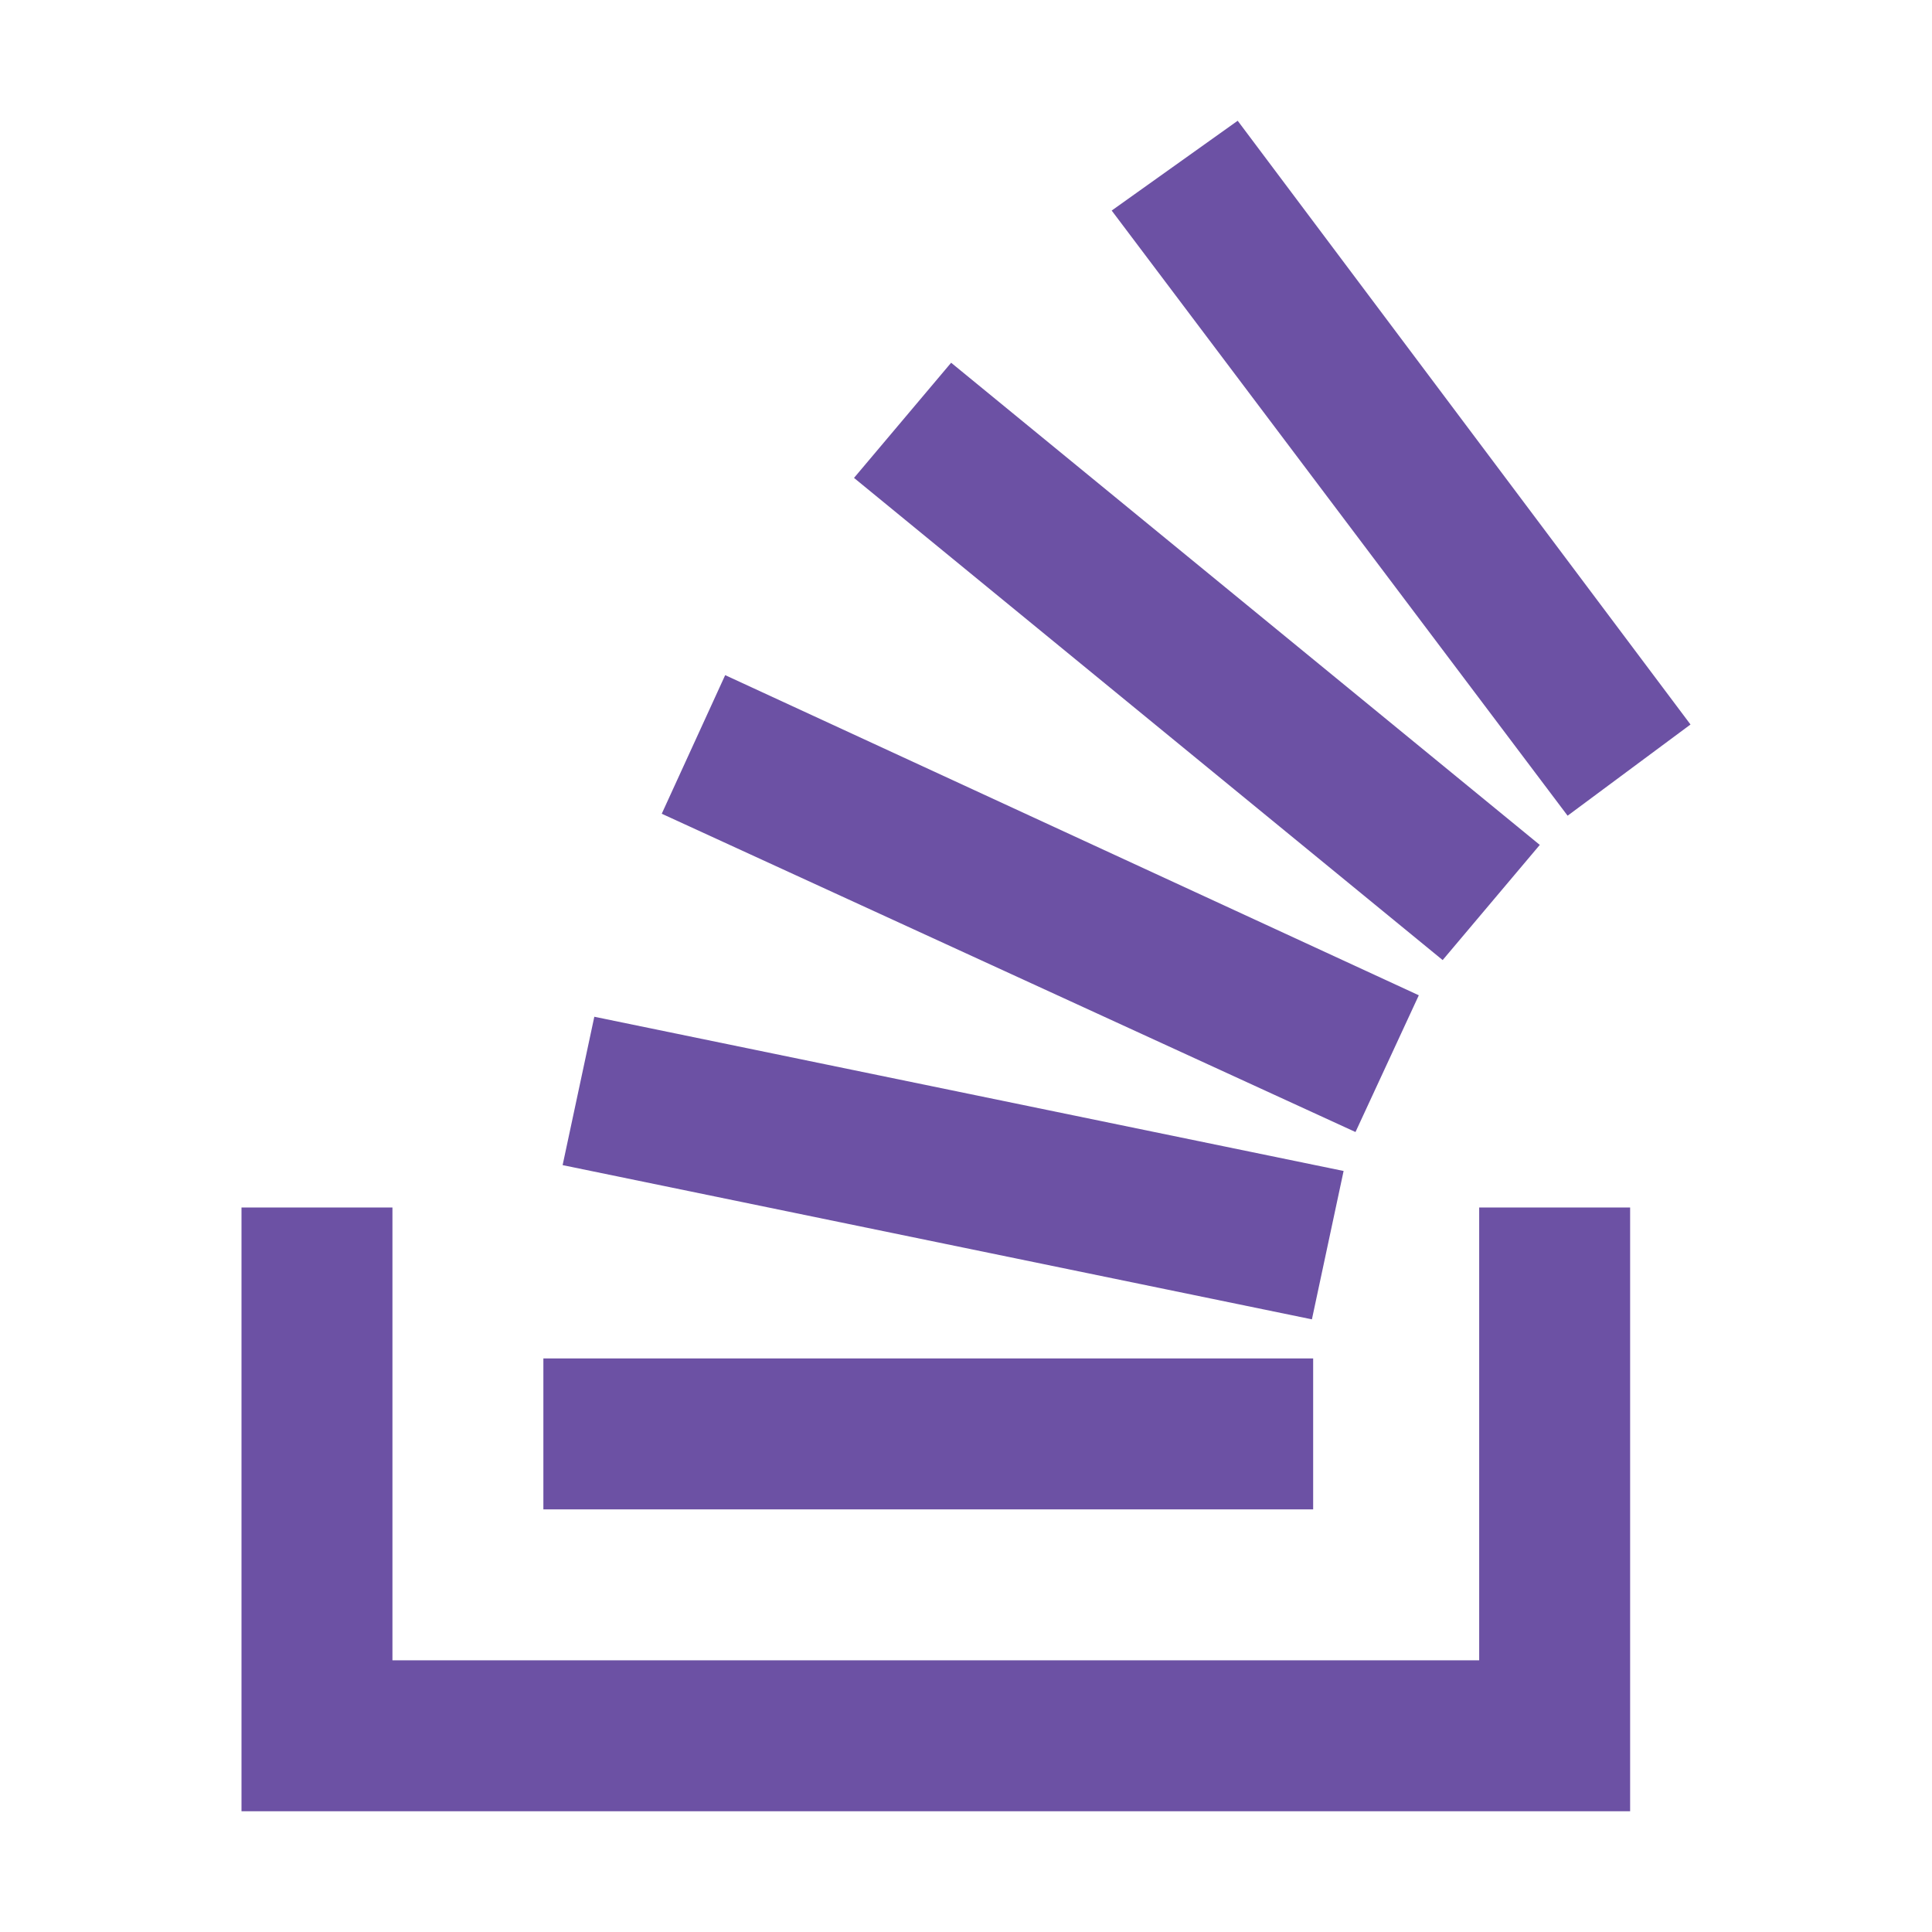
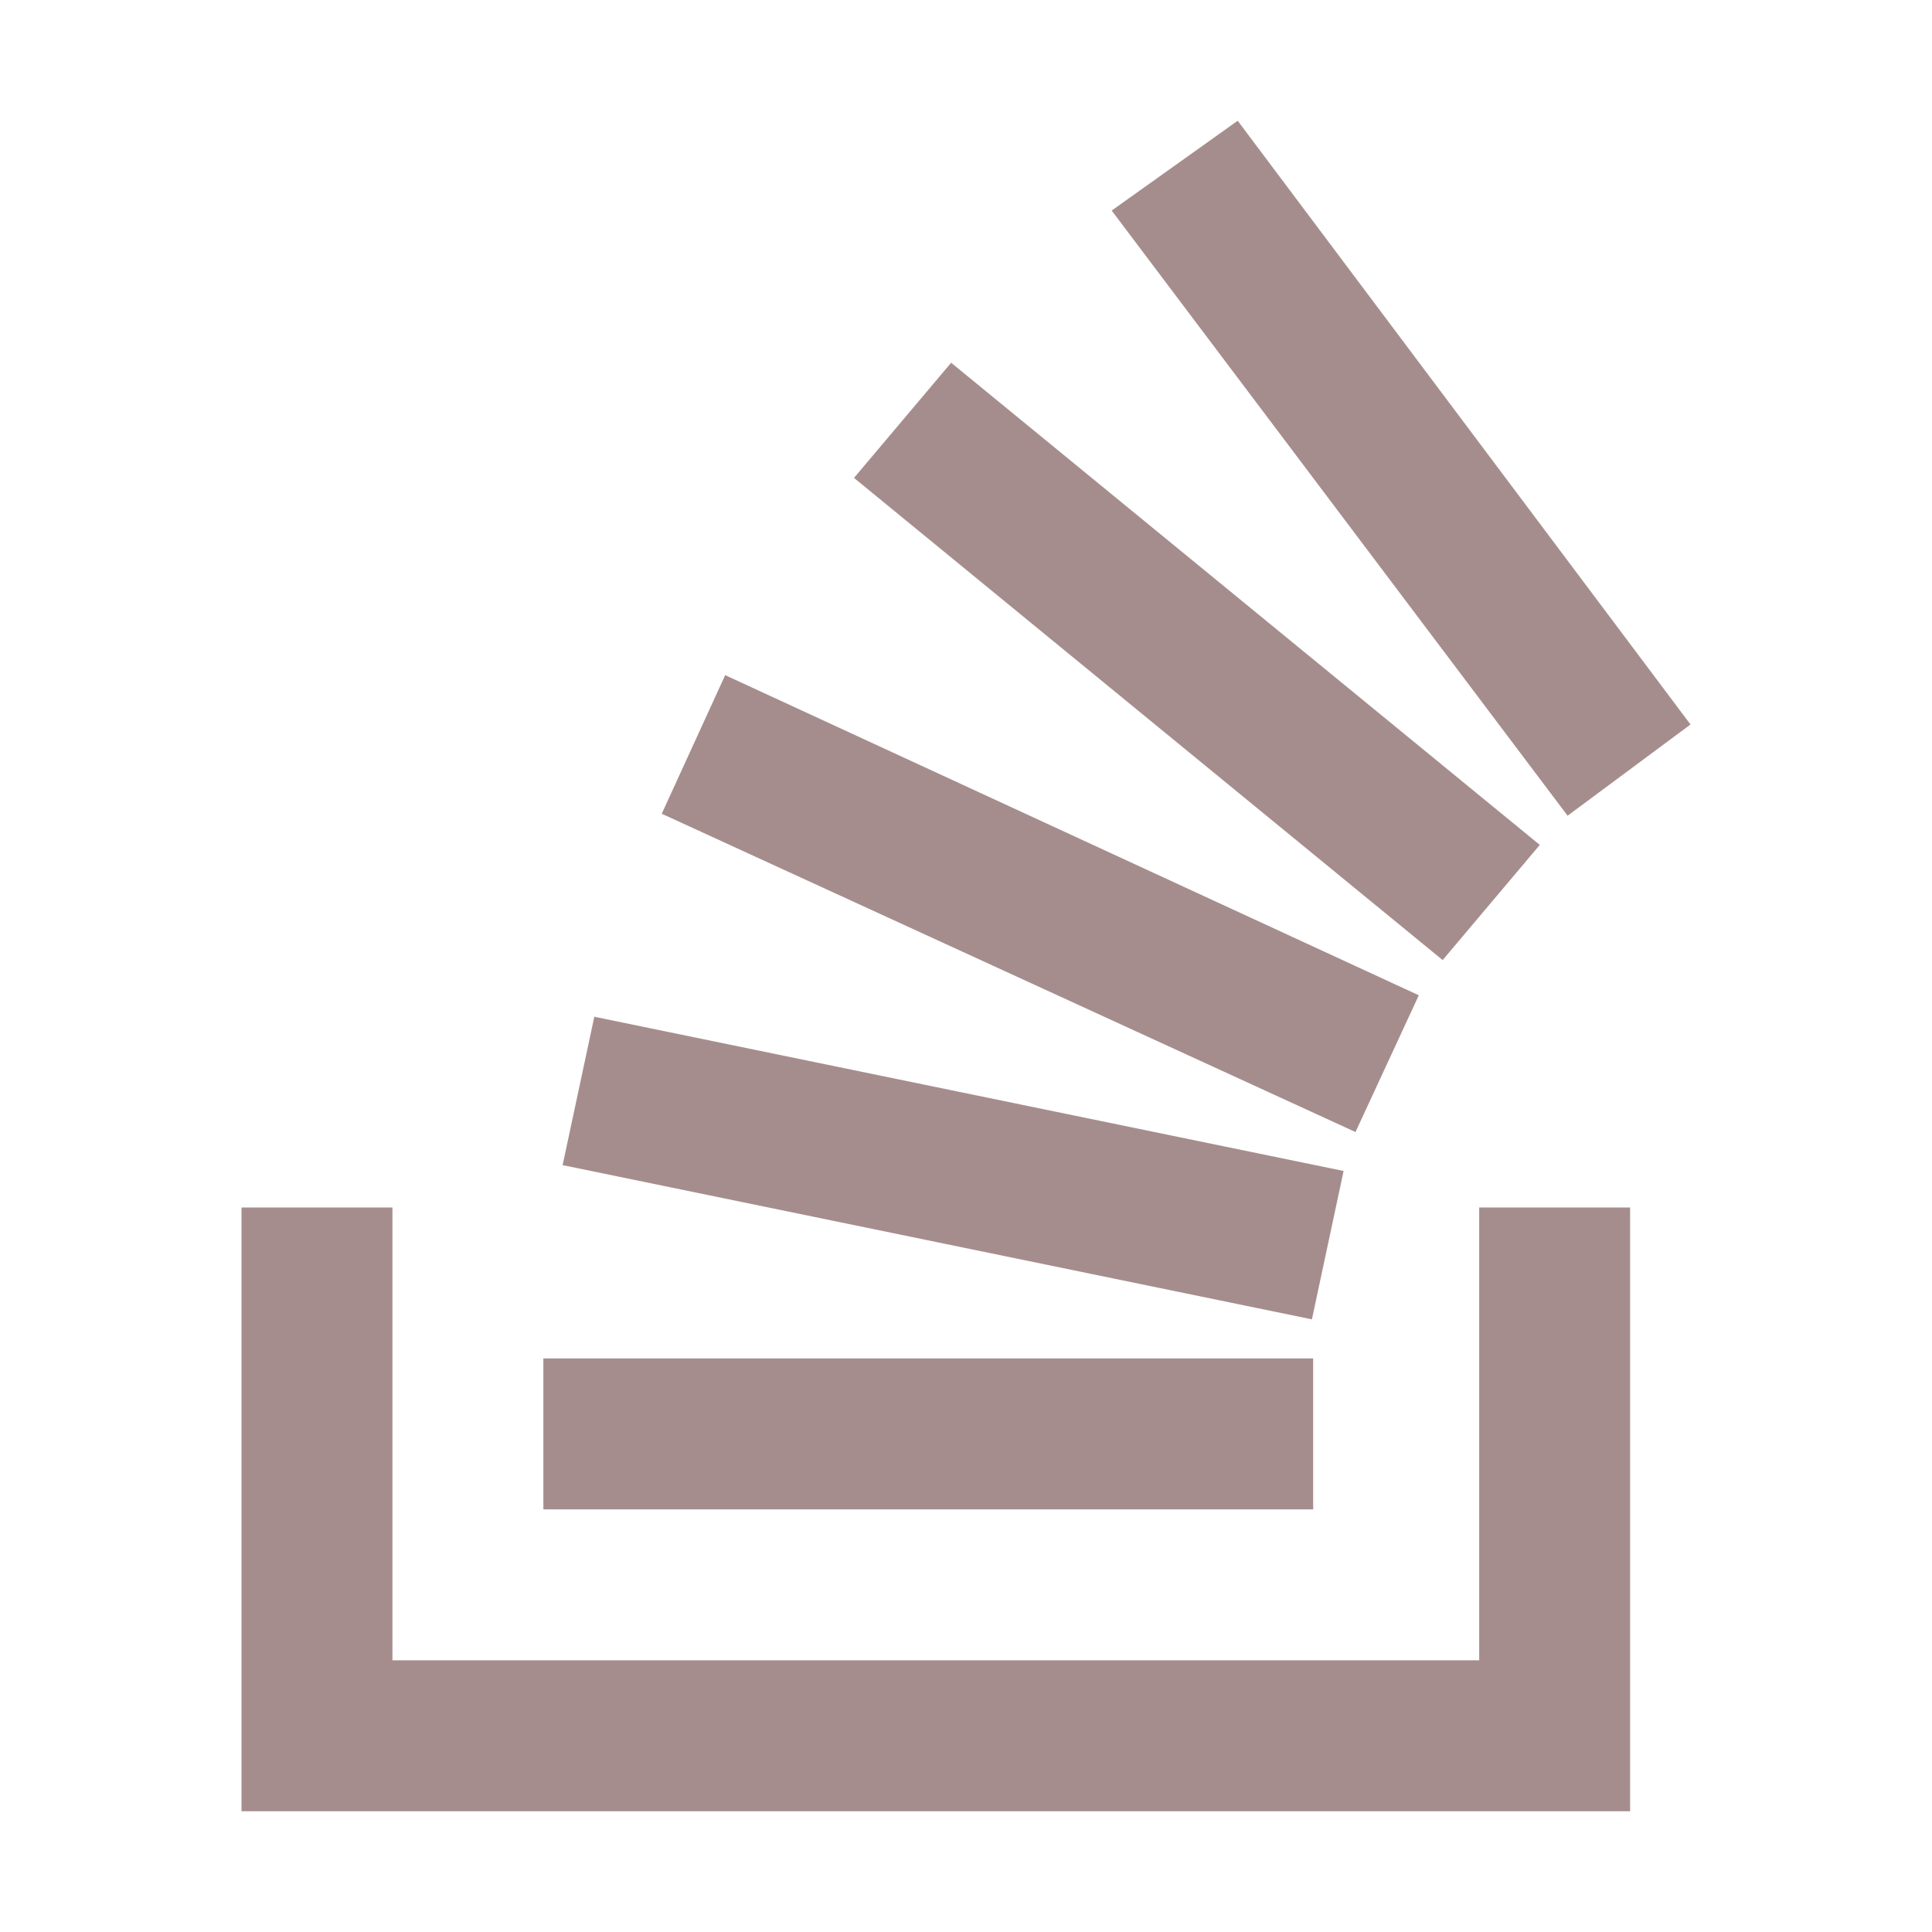
<svg xmlns="http://www.w3.org/2000/svg" width="1.25em" height="1.25em" preserveAspectRatio="xMidYMid meet" viewBox="0 0 512 512" style="-ms-transform: rotate(360deg); -webkit-transform: rotate(360deg); transform: rotate(360deg);">
-   <path d="M392 440V320h40v160H64V320h40v120z" fill="#6c51a4" />
-   <path d="M149.1 308.77l198.57 40.87l8.4-39.32l-198.57-40.87zm26.27-93.12L359.22 300L376 263.76l-183.82-84.84zm50.95-89l156 127.78l25.74-30.52l-156-127.78zM328 32l-33.39 23.8l120.82 160.37L448 192zM144 400h204v-40H144z" fill="#6c51a4" />
+   <path d="M392 440V320h40v160H64V320h40v120z" fill="#a68d8d" />
+   <path d="M149.1 308.77l198.57 40.87l8.4-39.32l-198.57-40.87zm26.27-93.12L359.22 300L376 263.76l-183.82-84.84zm50.95-89l156 127.78l25.74-30.52l-156-127.78zM328 32l-33.39 23.8l120.82 160.37L448 192zM144 400h204v-40H144z" fill="#a68d8d" />
  <rect x="0" y="0" width="512" height="512" fill="rgba(0, 0, 0, 0)" />
</svg>
